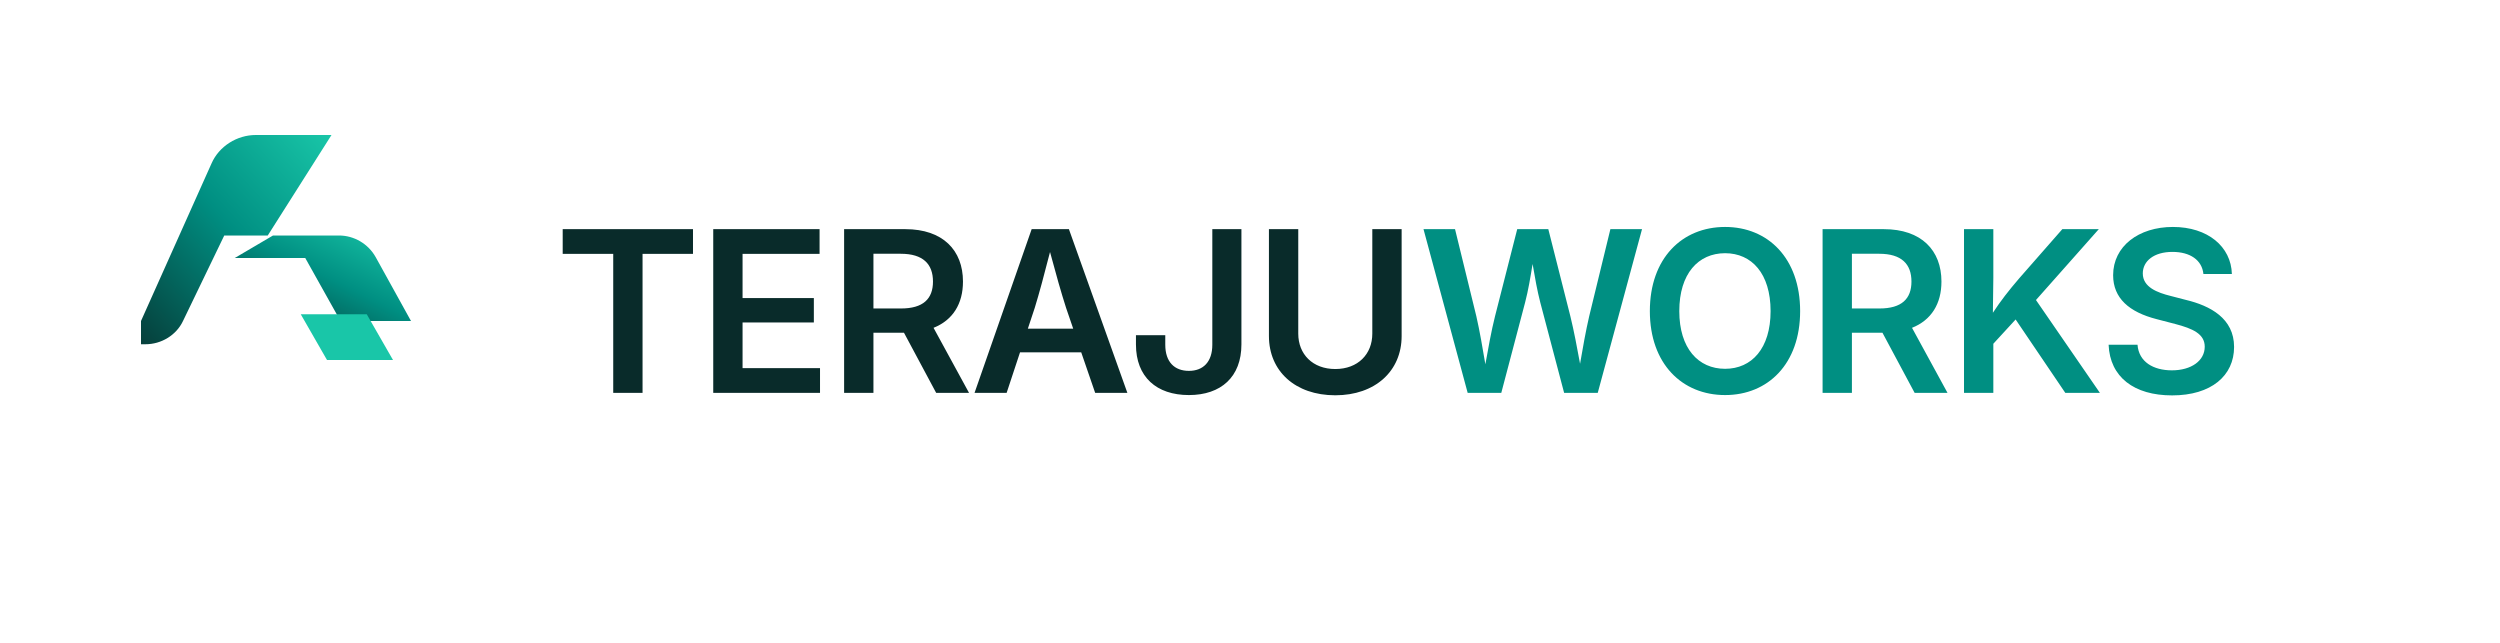
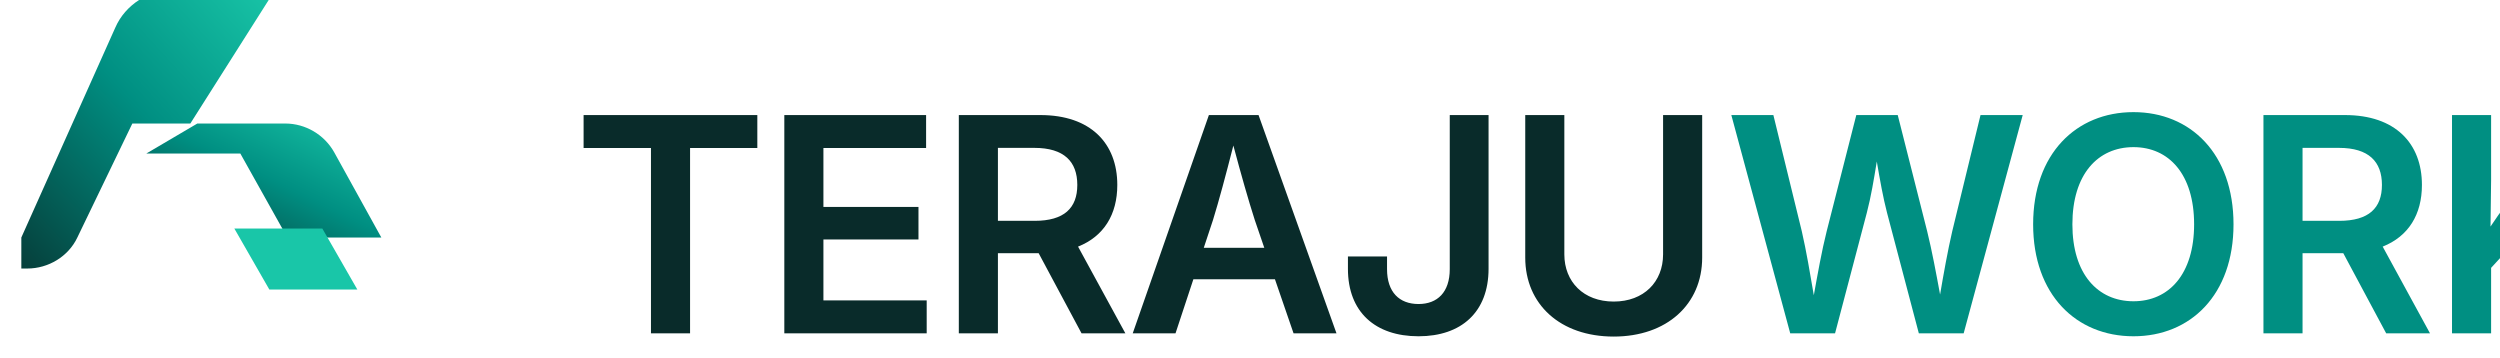
- <svg xmlns="http://www.w3.org/2000/svg" viewBox="0 0 1400 360" role="img" aria-label="TERAJUWORKS">
+ <svg xmlns="http://www.w3.org/2000/svg" viewBox="70 80 1050 150" role="img" aria-label="TERAJUWORKS">
  <defs>
    <linearGradient id="twg" x1="0" y1="1" x2="1" y2="0">
      <stop offset="0" stop-color="#063F3B" />
      <stop offset="0.52" stop-color="#008F82" />
      <stop offset="1" stop-color="#19C6A8" />
    </linearGradient>
  </defs>
  <g transform="translate(42 42) scale(.42)">
    <path fill="url(#twg)" d="M88 328 182 118c10-23 34-38 59-38h101L257 214h-58l-55 114c-9 19-29 31-50 31H88Z" />
    <path fill="url(#twg)" d="M264 214h88c20 0 39 11 49 29l47 85h-94l-47-84h-94l51-30Z" />
    <path fill="#19C6A8" d="M301 319h88l35 61h-88l-35-61Z" />
  </g>
  <text x="310" y="220" font-family="Inter,Arial,sans-serif" font-size="126" font-weight="600" letter-spacing="-3" fill="#092B2A">TERAJU<tspan fill="#008F82">WORKS</tspan>
  </text>
</svg>
